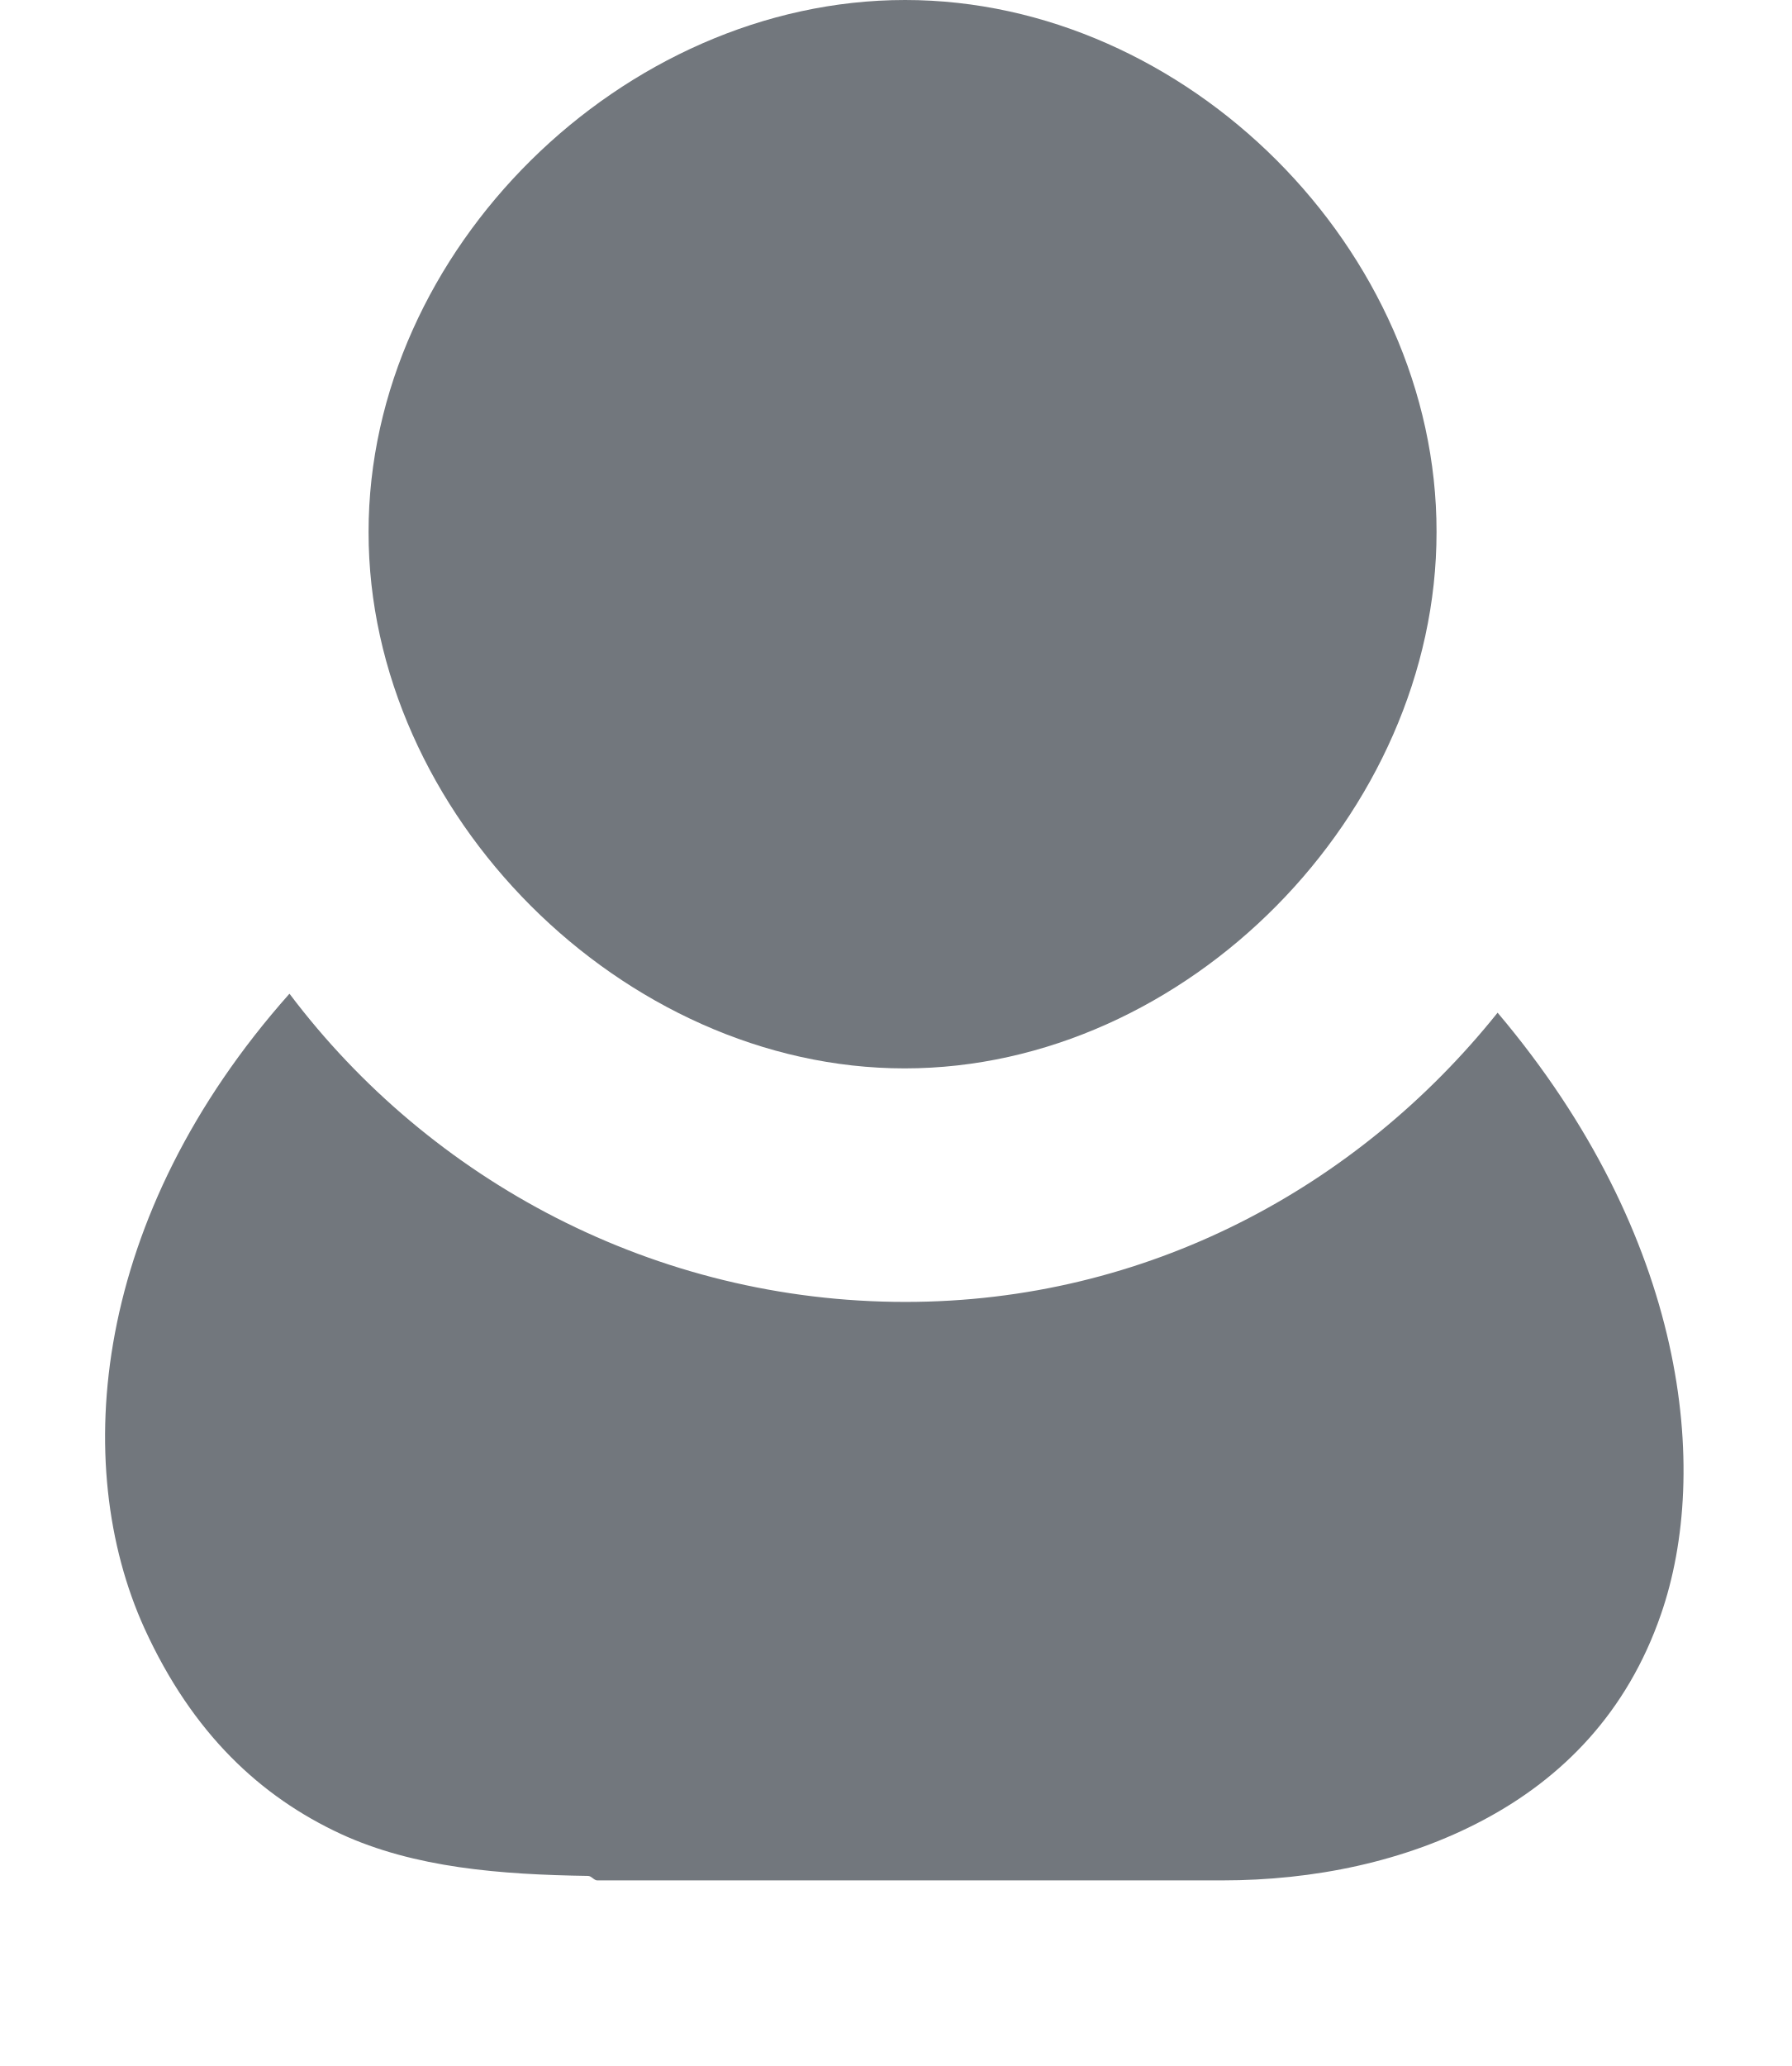
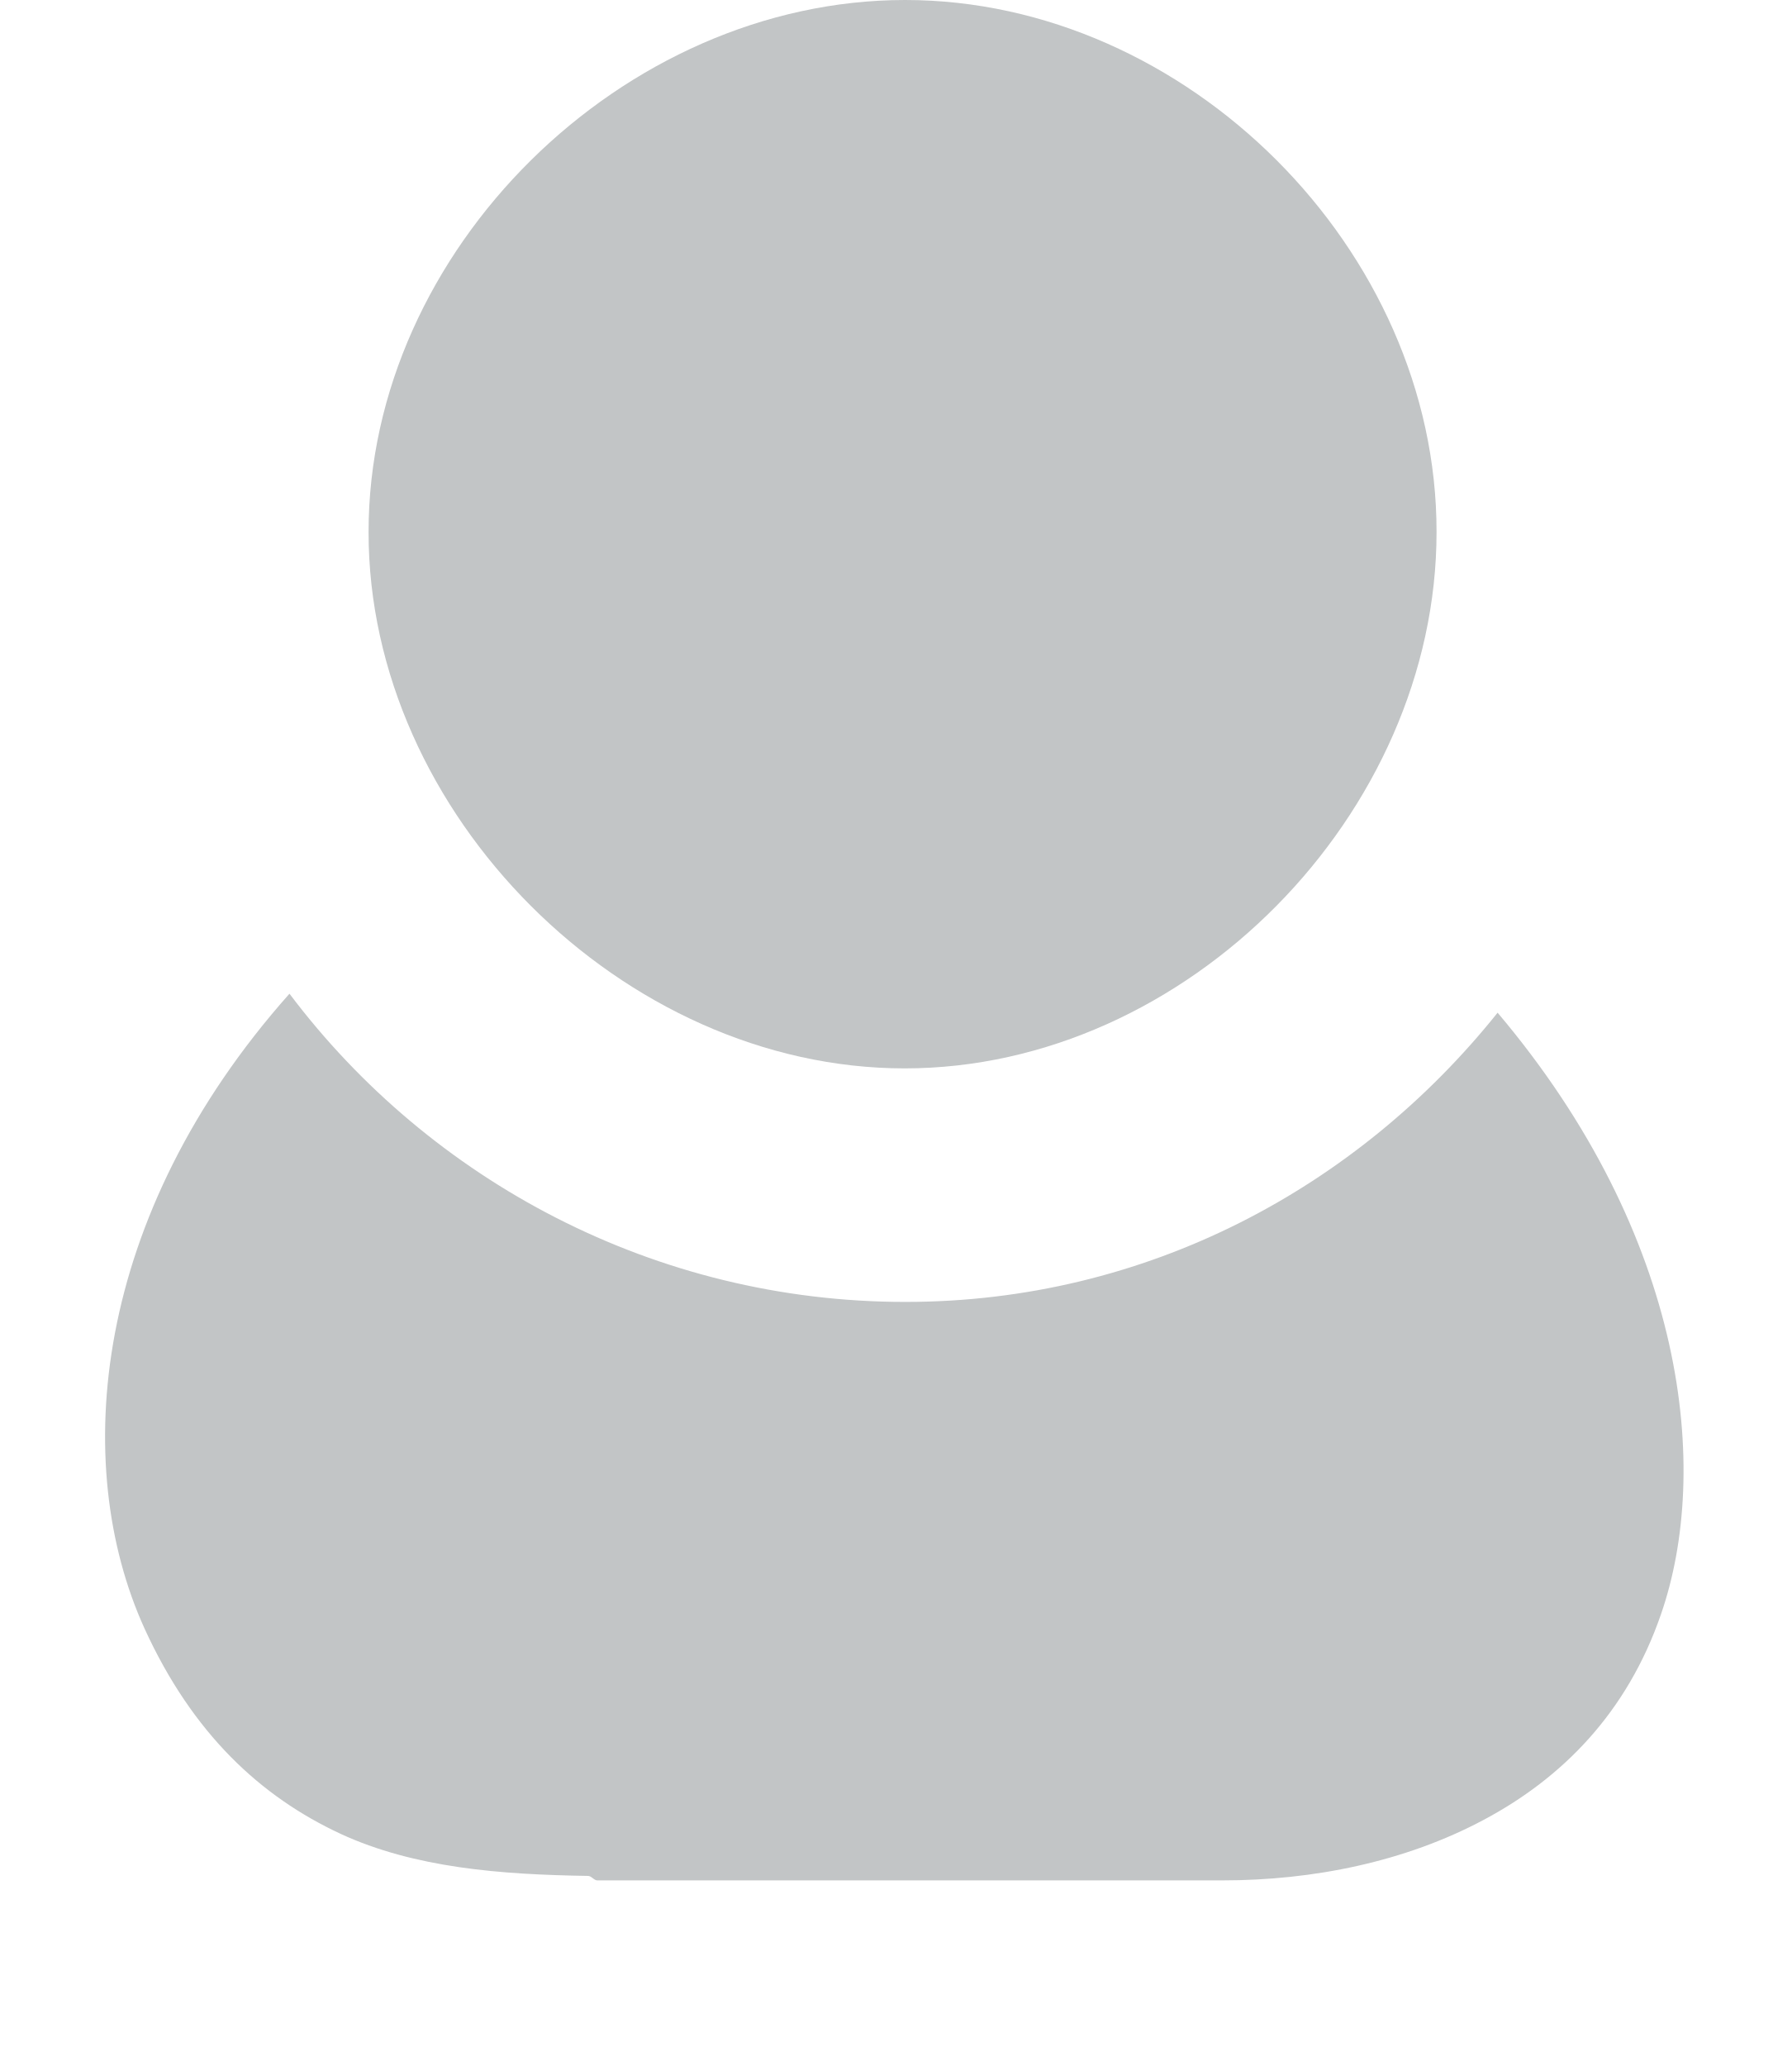
<svg xmlns="http://www.w3.org/2000/svg" width="12" height="13.836" viewBox="0 0 12 13.836">
-   <path fill="#72777d" d="M1.938,6.656c-1.32,1.485-1.47,3.15-0.97,4.25c0.323,0.707,0.78,1.127,1.313,1.375 c0.496,0.229,1.074,0.273,1.658,0.282c0.023,0,0.04,0.03,0.062,0.03h4.187c0.61,0,1.225-0.125,1.75-0.405 c0.527-0.28,0.961-0.718,1.188-1.376c0.335-0.964,0.175-2.529-1.094-4.03C9.094,7.954,7.68,8.719,6.065,8.719 c-1.677,0-3.182-0.812-4.125-2.063H1.938z" />
-   <path fill="#72777d" d="M6.063,0c-1.89,0-3.595,1.674-3.594,3.563C2.467,5.45,4.173,7.155,6.06,7.155 c1.89,0,3.564-1.705,3.563-3.593C9.625,1.673,7.95,0,6.063,0L6.063,0z" />
+   <path fill="#c2c5c6" d="M1.938,6.656c-1.32,1.485-1.47,3.15-0.97,4.25c0.323,0.707,0.78,1.127,1.313,1.375 c0.496,0.229,1.074,0.273,1.658,0.282c0.023,0,0.04,0.03,0.062,0.03h4.187c0.61,0,1.225-0.125,1.75-0.405 c0.527-0.28,0.961-0.718,1.188-1.376c0.335-0.964,0.175-2.529-1.094-4.03C9.094,7.954,7.68,8.719,6.065,8.719 c-1.677,0-3.182-0.812-4.125-2.063H1.938z" />
+   <path fill="#c2c5c6" d="M6.063,0c-1.89,0-3.595,1.674-3.594,3.563C2.467,5.45,4.173,7.155,6.06,7.155 c1.89,0,3.564-1.705,3.563-3.593C9.625,1.673,7.95,0,6.063,0L6.063,0z" />
</svg>
